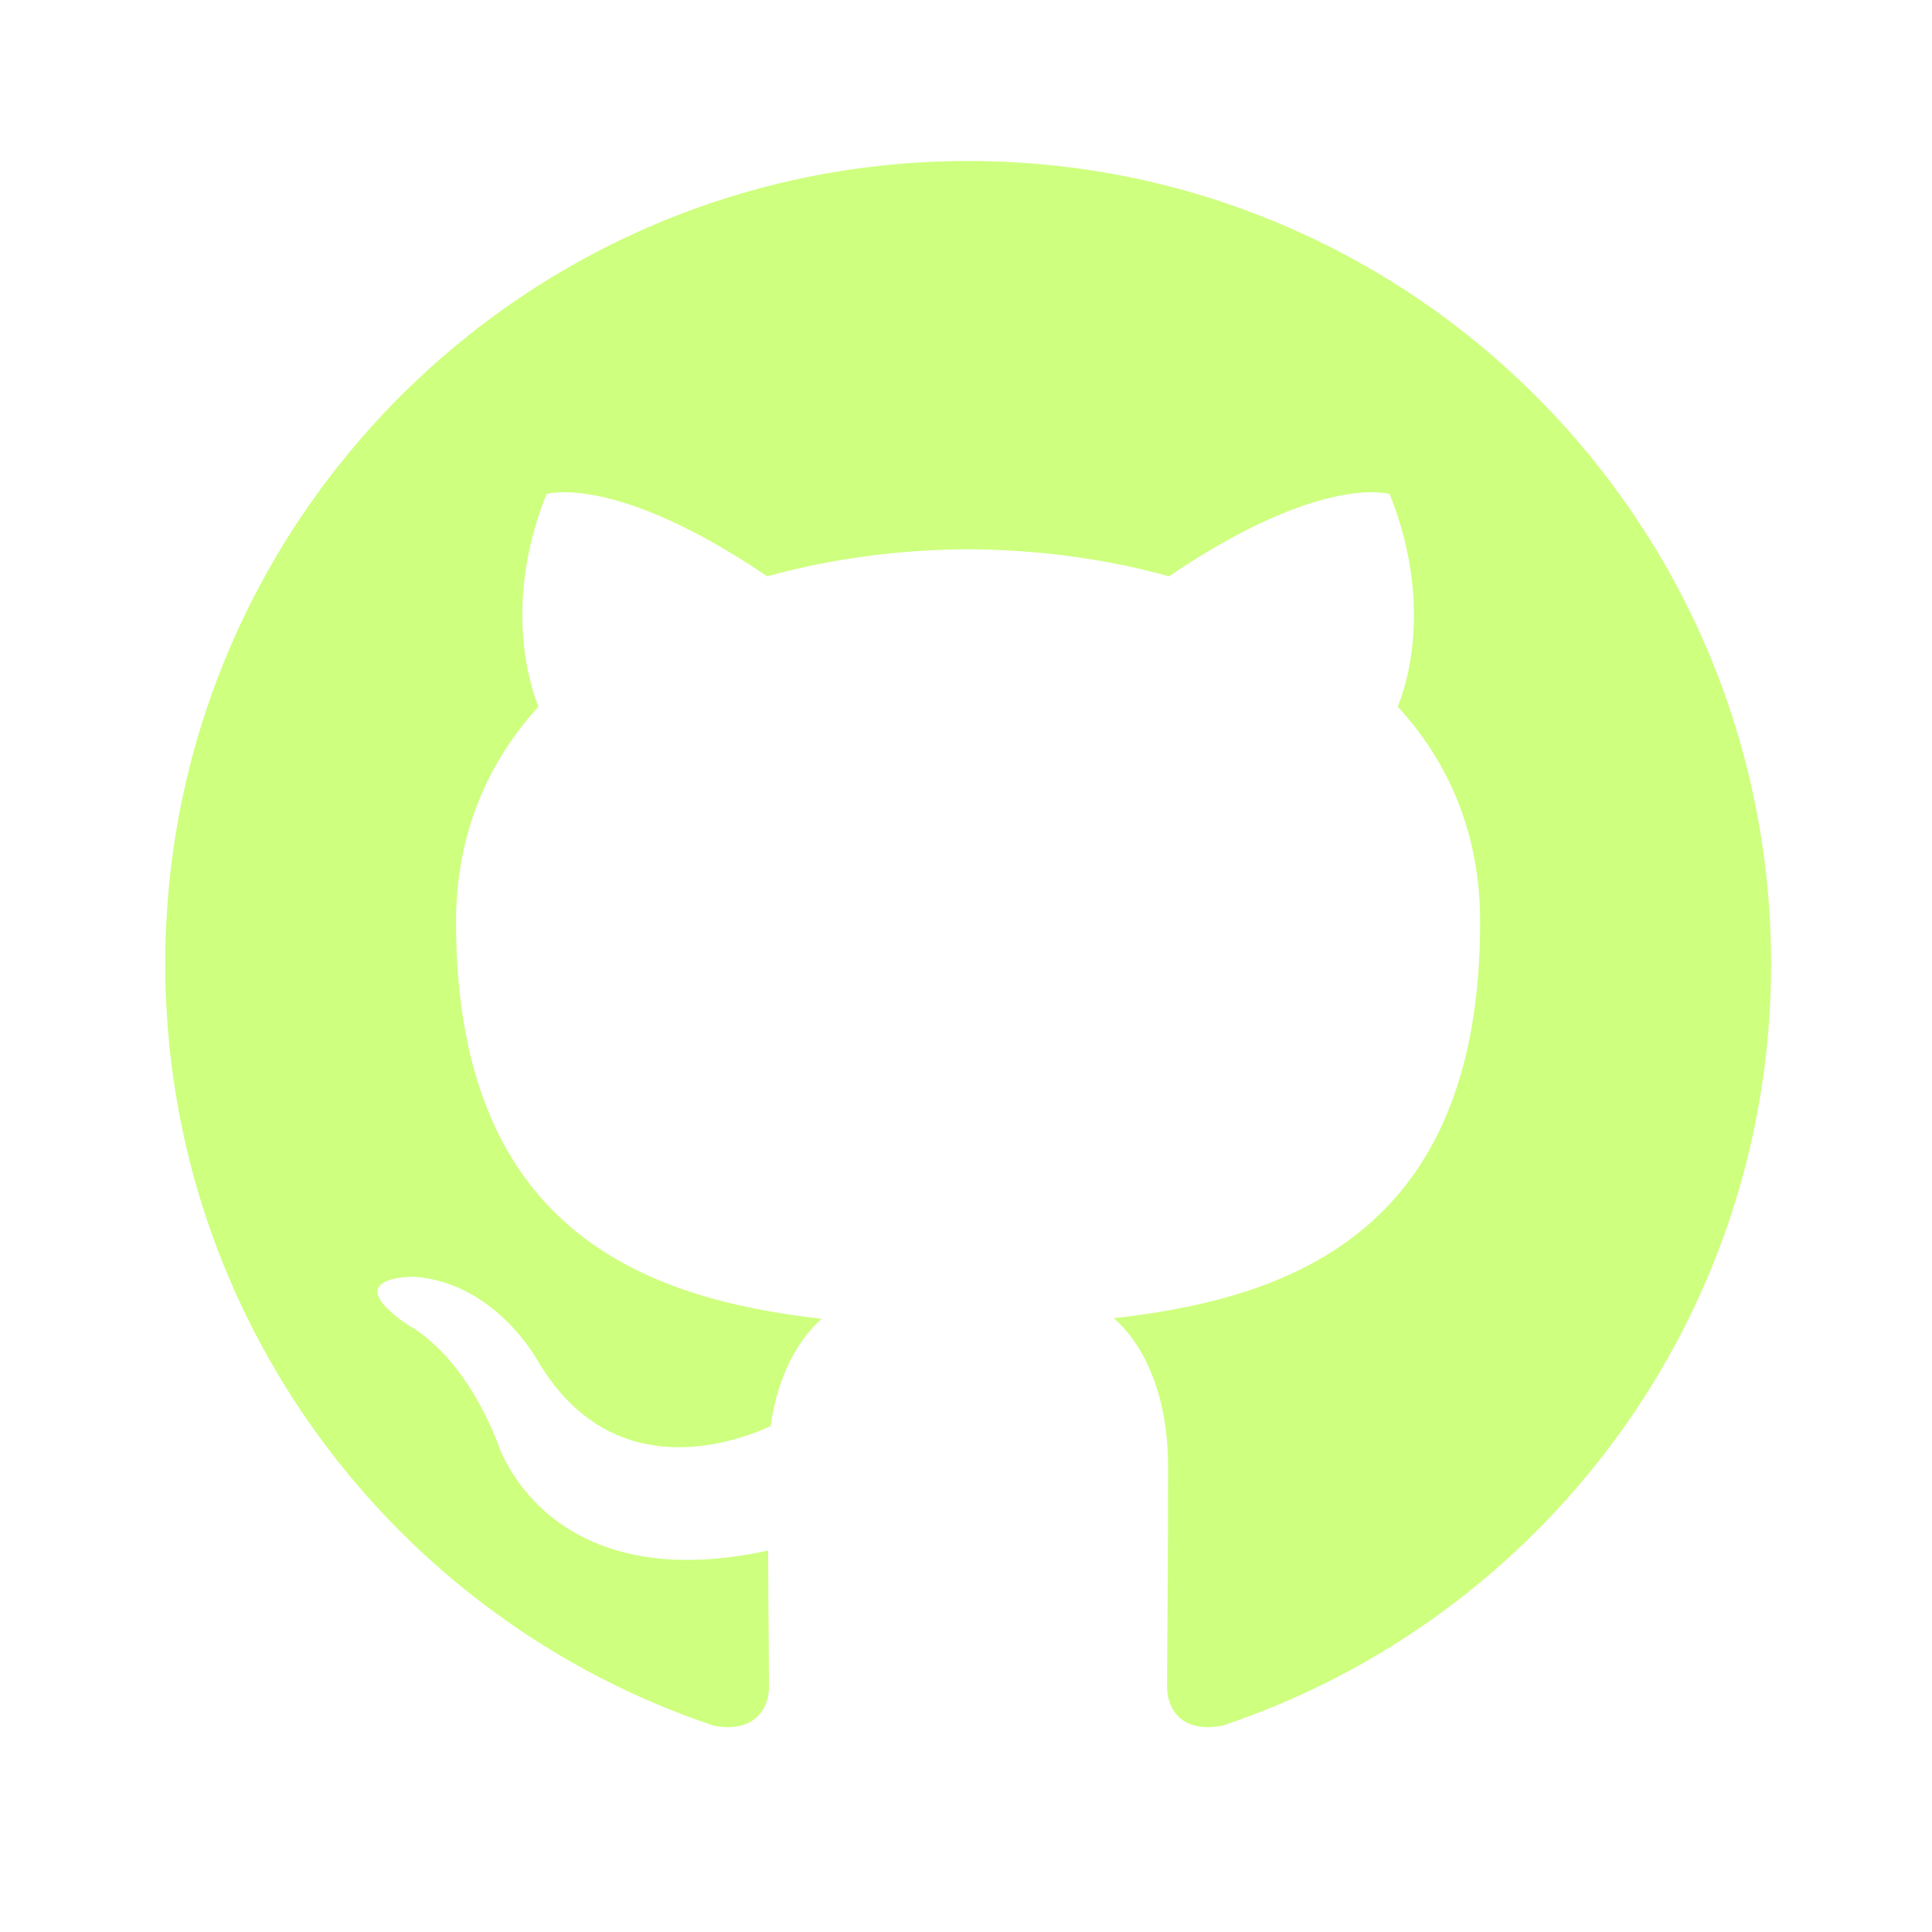
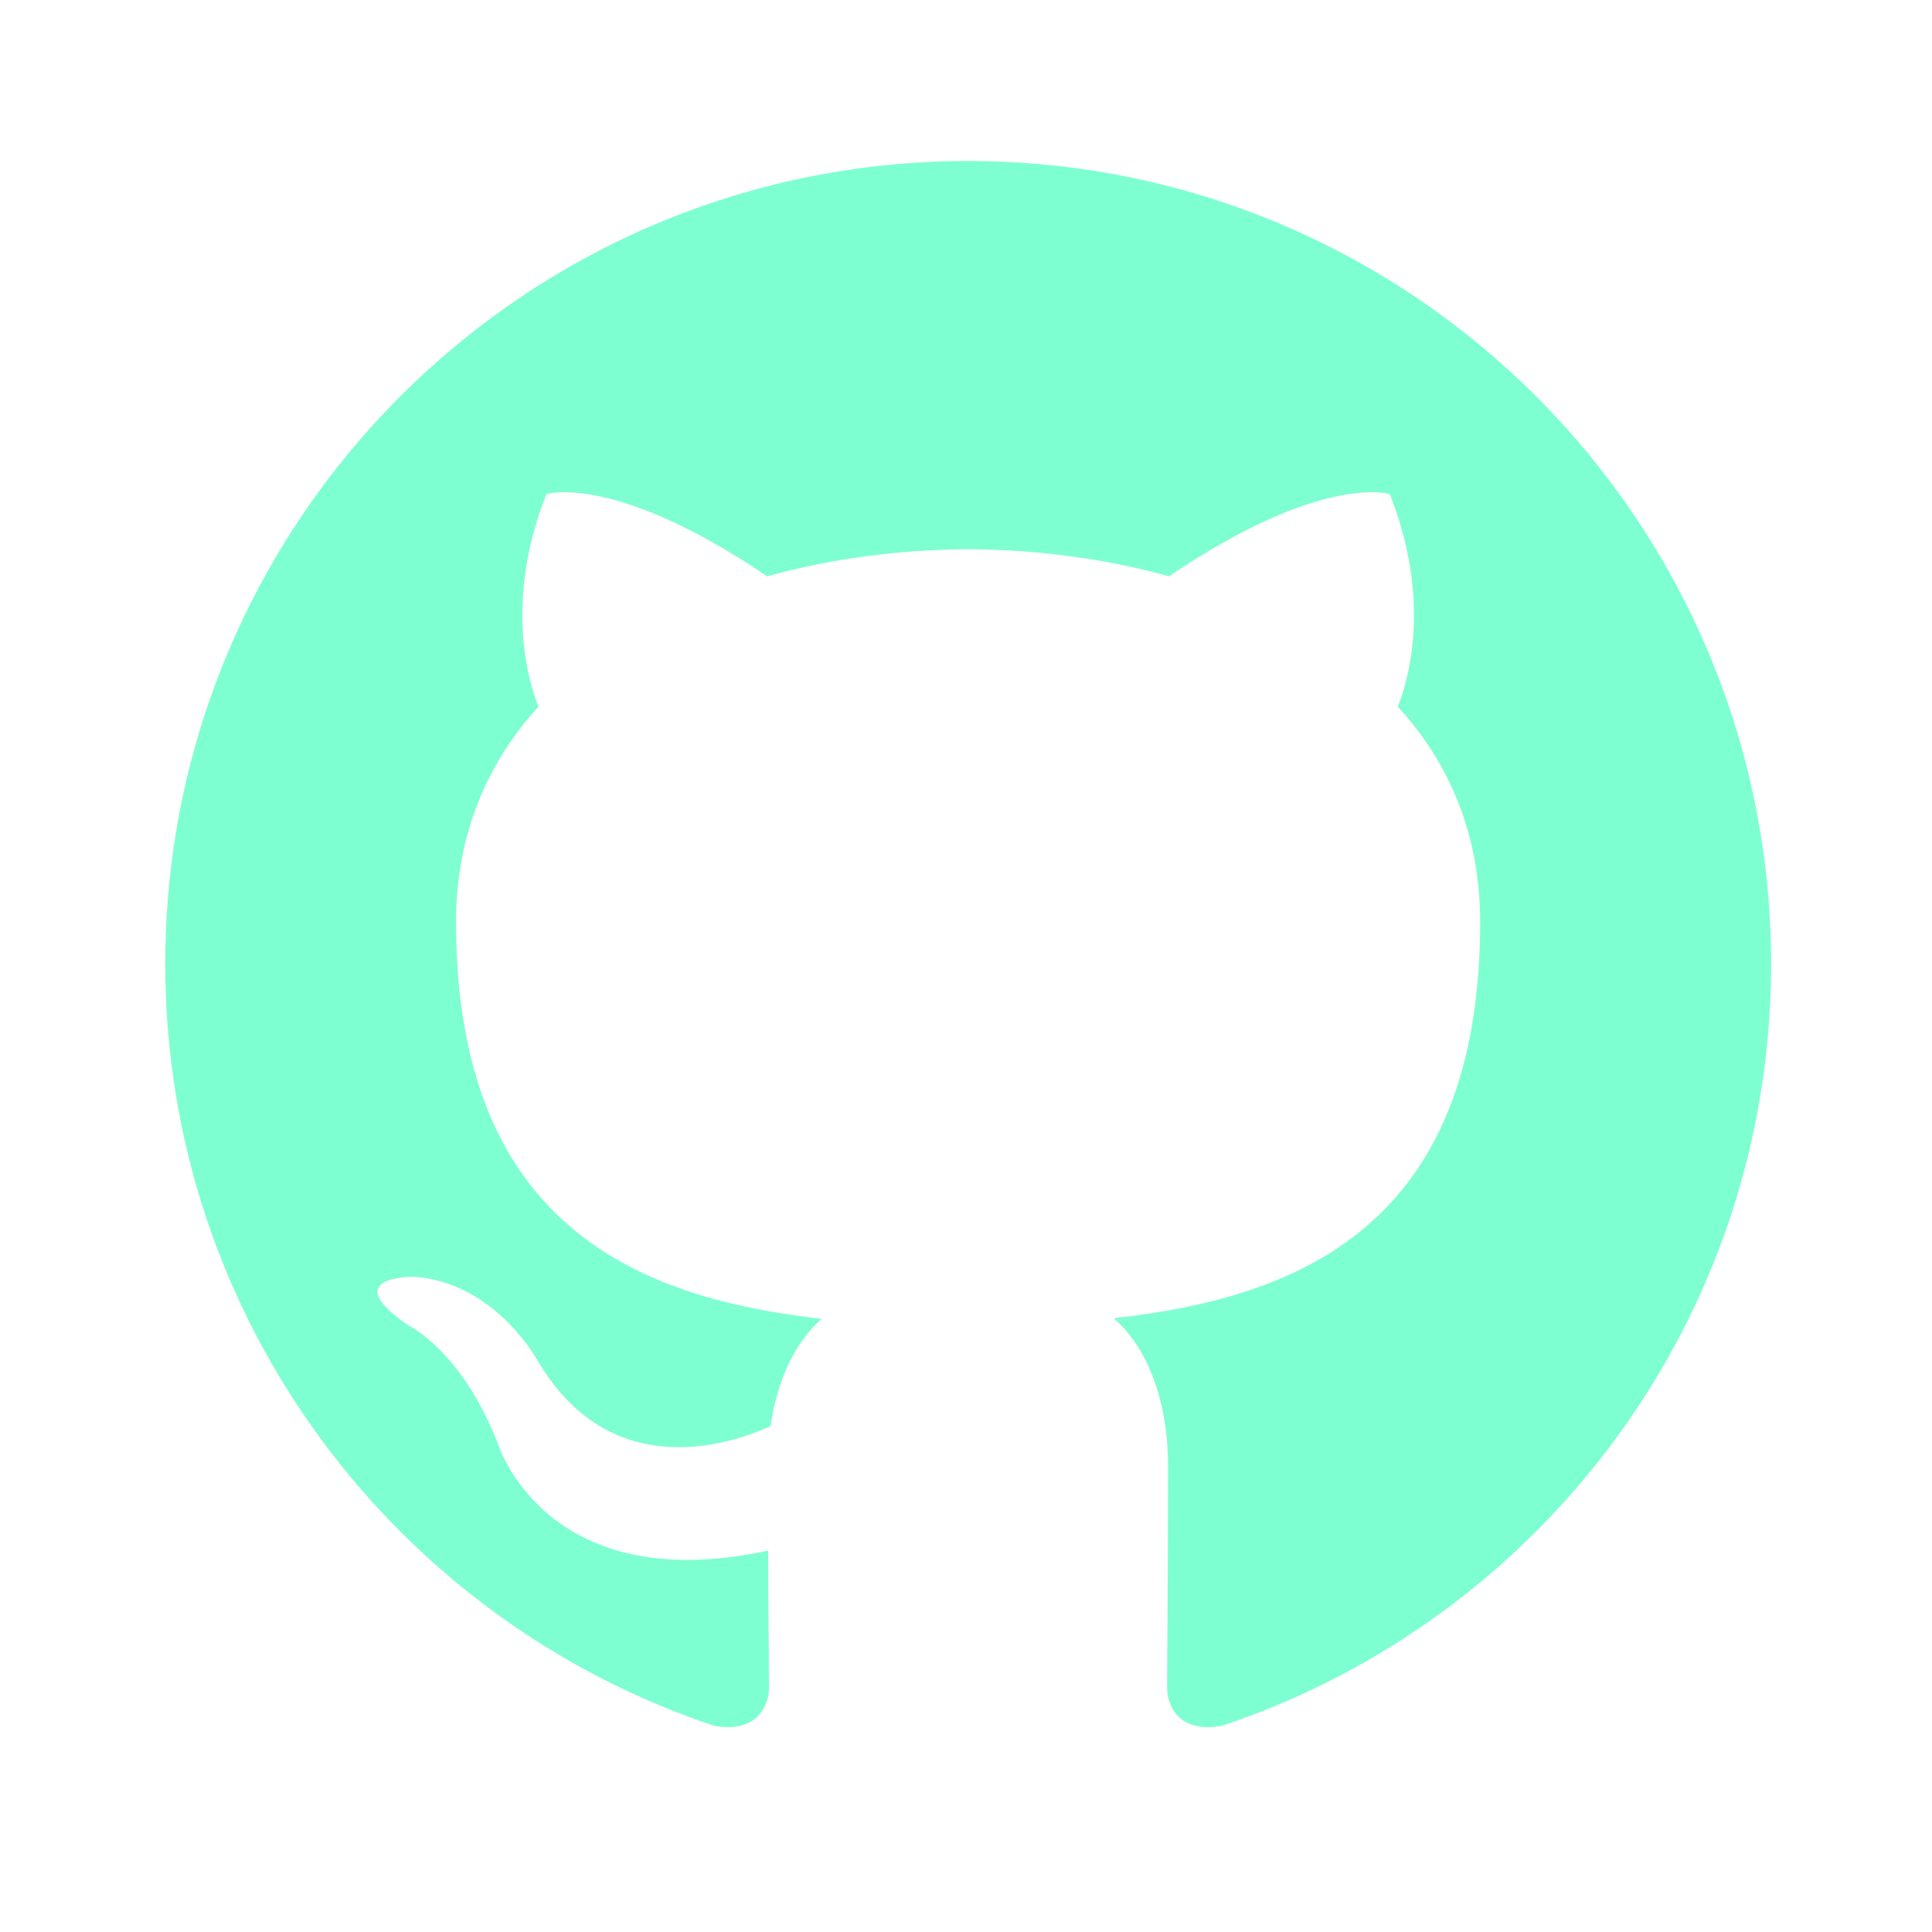
<svg xmlns="http://www.w3.org/2000/svg" width="24" height="24" viewBox="0 0 24 24" fill="none">
-   <path fill-rule="evenodd" clip-rule="evenodd" d="M12.027 2C6.518 2 2.053 6.465 2.053 11.974C2.053 16.38 4.91 20.119 8.874 21.439C9.373 21.529 9.553 21.222 9.553 20.958C9.553 20.721 9.545 20.093 9.542 19.262C6.767 19.864 6.181 17.924 6.181 17.924C5.729 16.772 5.074 16.465 5.074 16.465C4.169 15.846 5.143 15.86 5.143 15.86C6.145 15.93 6.67 16.888 6.67 16.888C7.56 18.412 9.006 17.972 9.572 17.717C9.663 17.072 9.923 16.632 10.207 16.383C7.993 16.132 5.665 15.276 5.665 11.453C5.665 10.366 6.054 9.474 6.689 8.778C6.588 8.525 6.243 7.51 6.788 6.138C6.788 6.138 7.625 5.869 9.53 7.159C10.328 6.938 11.179 6.827 12.026 6.823C12.875 6.827 13.727 6.938 14.522 7.159C16.428 5.868 17.264 6.138 17.264 6.138C17.809 7.51 17.467 8.525 17.363 8.778C18.003 9.474 18.387 10.365 18.387 11.453C18.387 15.286 16.057 16.128 13.835 16.375C14.19 16.683 14.51 17.291 14.51 18.221C14.51 19.555 14.498 20.631 14.498 20.958C14.498 21.225 14.676 21.535 15.185 21.437C19.147 20.115 22.001 16.379 22.001 11.974C22.001 6.465 17.536 2 12.027 2Z" fill="#CEFF7E" />
+   <path fill-rule="evenodd" clip-rule="evenodd" d="M12.027 2C6.518 2 2.053 6.465 2.053 11.974C2.053 16.38 4.91 20.119 8.874 21.439C9.373 21.529 9.553 21.222 9.553 20.958C9.553 20.721 9.545 20.093 9.542 19.262C6.767 19.864 6.181 17.924 6.181 17.924C5.729 16.772 5.074 16.465 5.074 16.465C4.169 15.846 5.143 15.86 5.143 15.86C6.145 15.93 6.67 16.888 6.67 16.888C7.56 18.412 9.006 17.972 9.572 17.717C9.663 17.072 9.923 16.632 10.207 16.383C7.993 16.132 5.665 15.276 5.665 11.453C5.665 10.366 6.054 9.474 6.689 8.778C6.588 8.525 6.243 7.51 6.788 6.138C6.788 6.138 7.625 5.869 9.53 7.159C10.328 6.938 11.179 6.827 12.026 6.823C12.875 6.827 13.727 6.938 14.522 7.159C16.428 5.868 17.264 6.138 17.264 6.138C17.809 7.51 17.467 8.525 17.363 8.778C18.003 9.474 18.387 10.365 18.387 11.453C18.387 15.286 16.057 16.128 13.835 16.375C14.19 16.683 14.51 17.291 14.51 18.221C14.51 19.555 14.498 20.631 14.498 20.958C14.498 21.225 14.676 21.535 15.185 21.437C19.147 20.115 22.001 16.379 22.001 11.974C22.001 6.465 17.536 2 12.027 2Z" fill="#7EFFD1" />
</svg>
